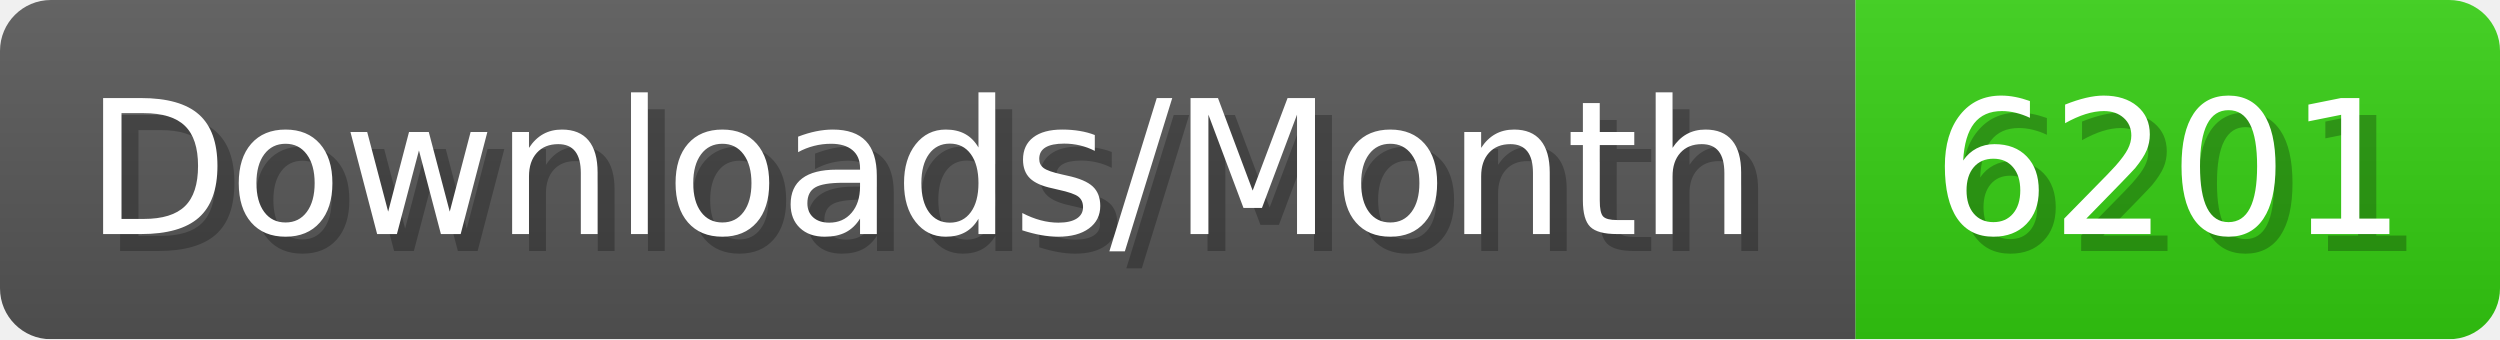
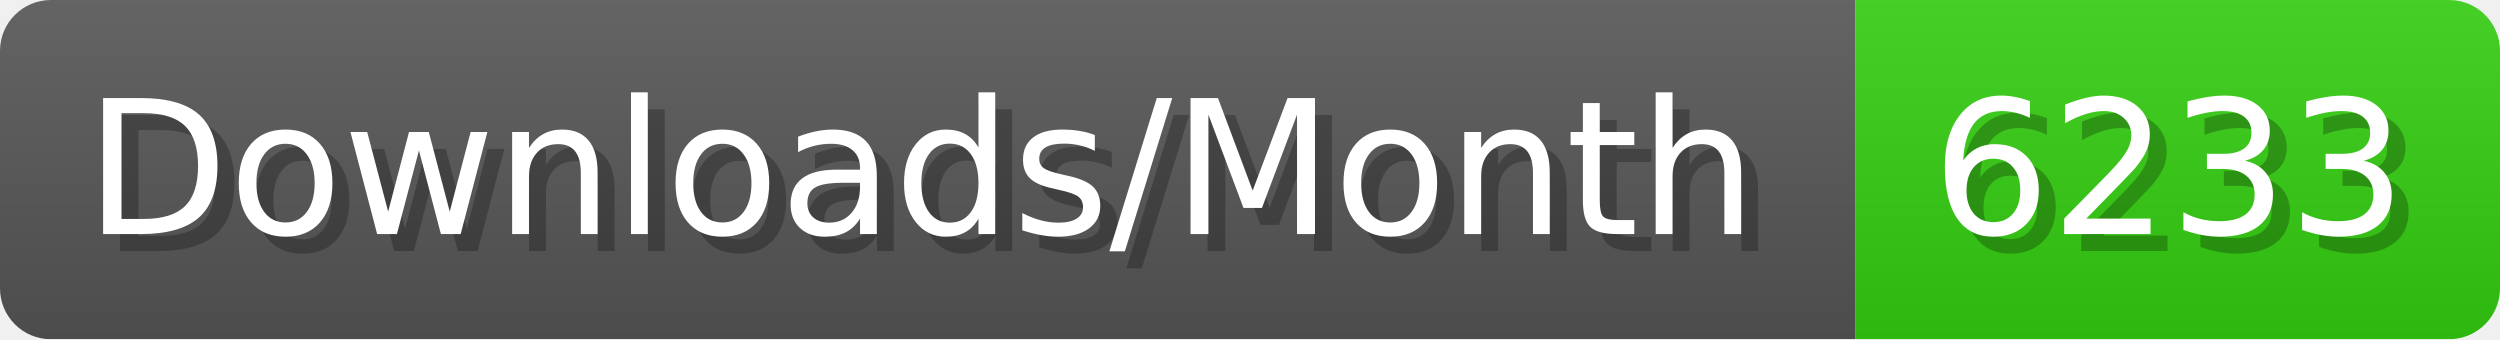
- <svg xmlns="http://www.w3.org/2000/svg" width="147.4" height="20" viewBox="0 0 1474 200" role="img" aria-label="Downloads/Month: 6201">
+ <svg xmlns="http://www.w3.org/2000/svg" width="147.4" height="20" viewBox="0 0 1474 200" role="img" aria-label="Downloads/Month: 6233">
  <linearGradient id="YlXUI" x2="0" y2="100%">
    <stop offset="0" stop-opacity=".1" stop-color="#EEE" />
    <stop offset="1" stop-opacity=".1" />
  </linearGradient>
  <mask id="JHhop">
    <rect width="1474" height="200" rx="30" fill="#FFF" />
  </mask>
  <g mask="url(#JHhop)">
    <rect width="1094" height="200" fill="#555" />
    <rect width="380" height="200" fill="#3C1" x="1094" />
    <rect width="1474" height="200" fill="url(#YlXUI)" />
  </g>
  <g aria-hidden="true" fill="#fff" text-anchor="start" font-family="Verdana,DejaVu Sans,sans-serif" font-size="110">
    <text x="60" y="148" textLength="994" fill="#000" opacity="0.25">Downloads/Month</text>
    <text x="50" y="138" textLength="994">Downloads/Month</text>
-     <text x="1149" y="148" textLength="280" fill="#000" opacity="0.25">6201</text>
-     <text x="1139" y="138" textLength="280">6201</text>
+     <text x="1149" y="148" textLength="280" fill="#000" opacity="0.25">6233</text>
+     <text x="1139" y="138" textLength="280">6233</text>
  </g>
</svg>
